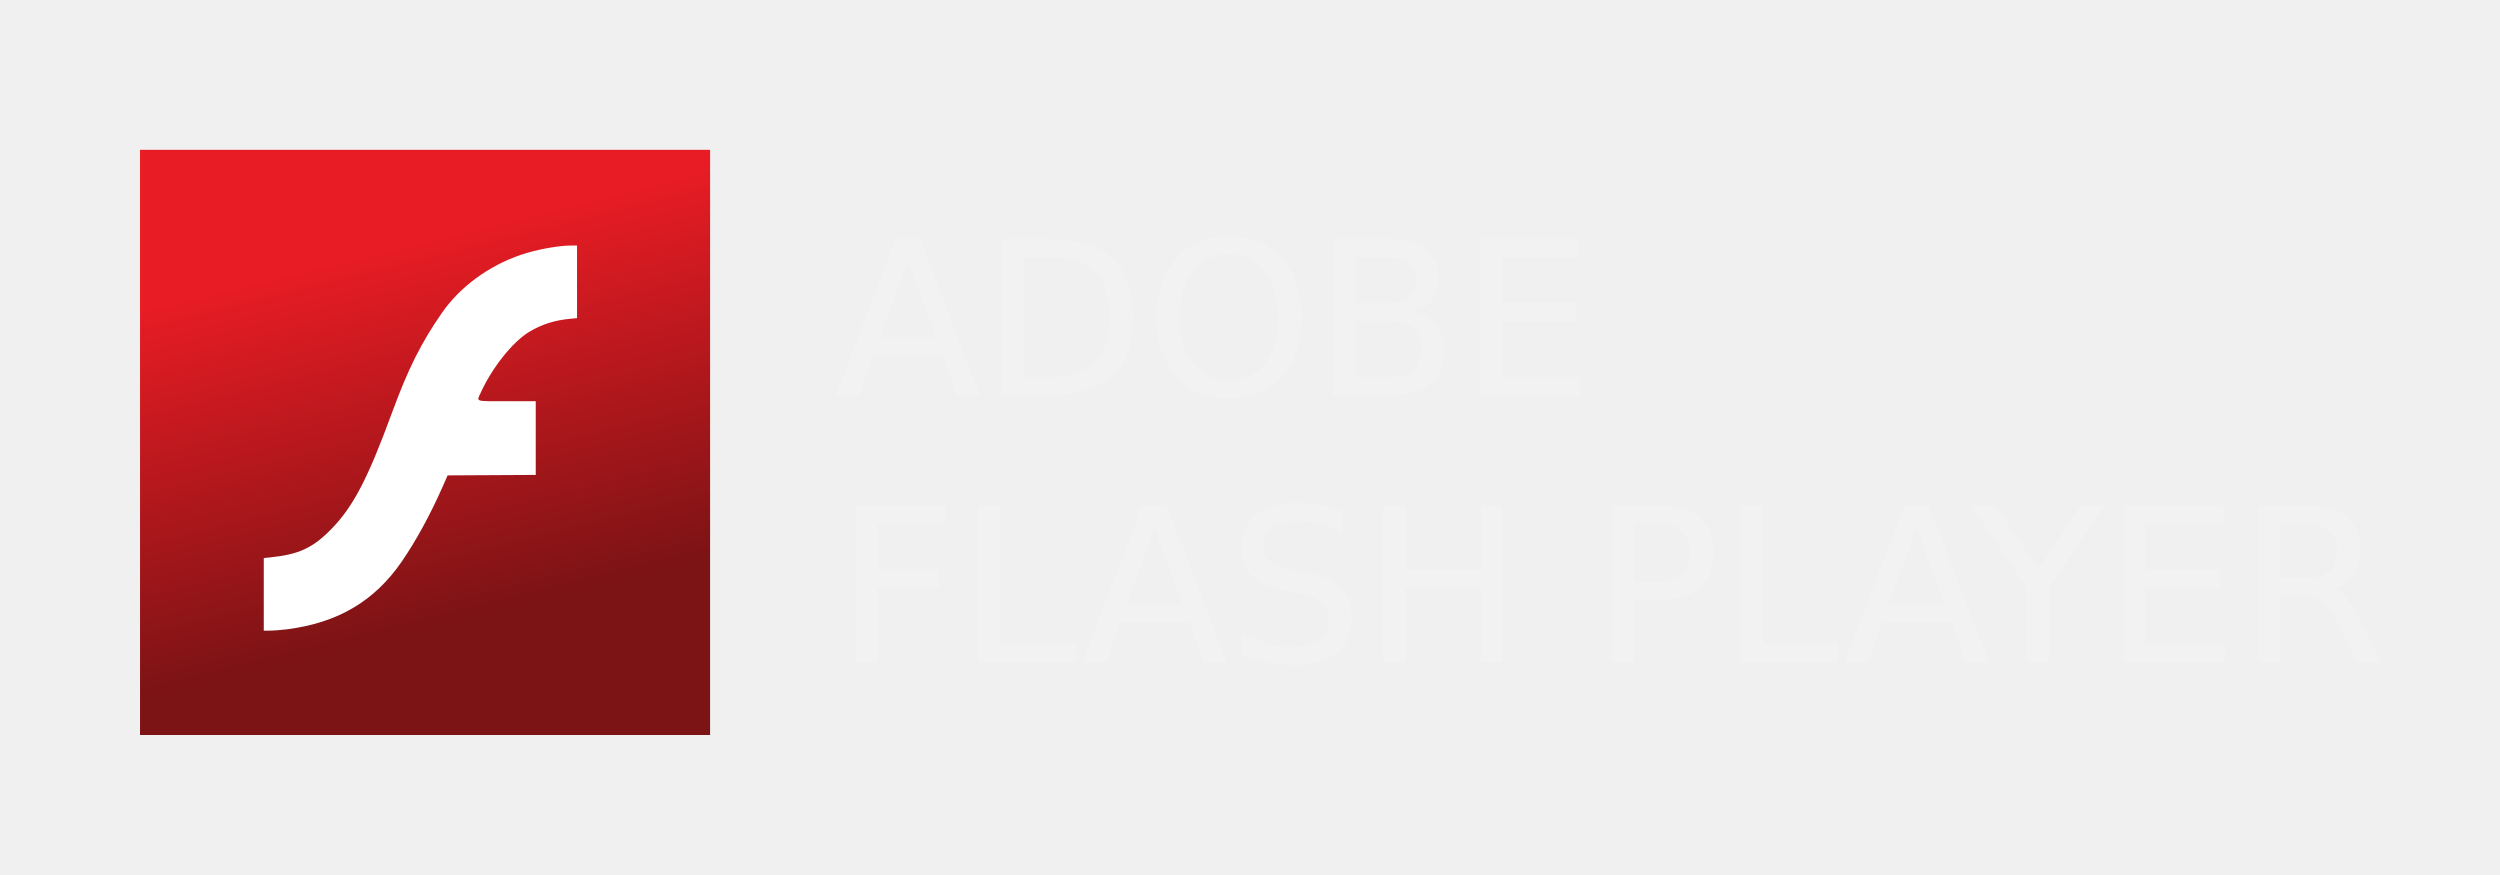
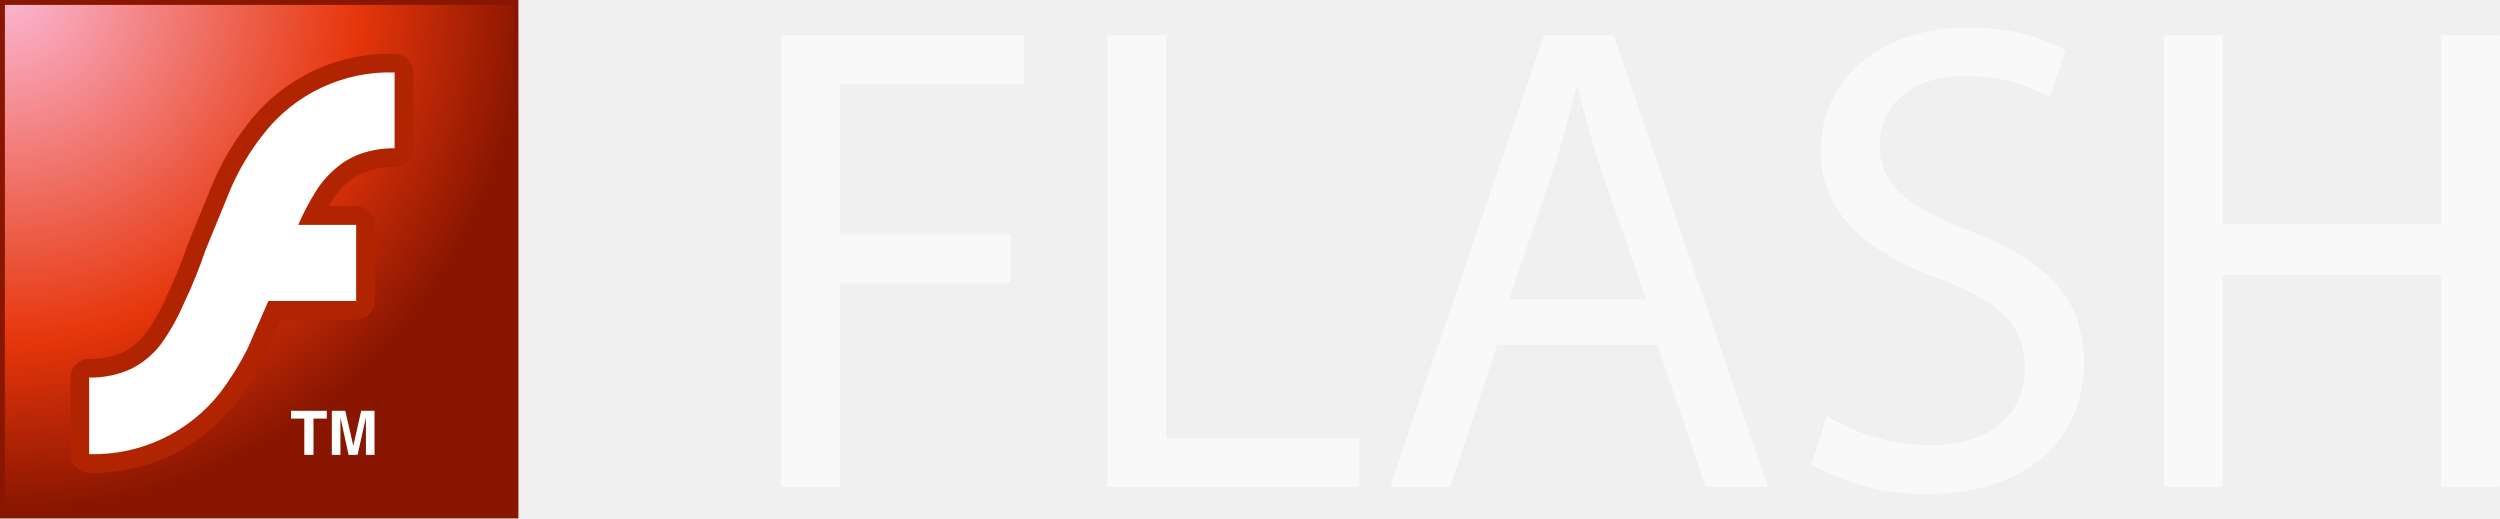
- <svg xmlns="http://www.w3.org/2000/svg" xmlns:xlink="http://www.w3.org/1999/xlink" id="svg2" version="1.1" width="1000" height="350">
-   <defs id="defs6">
-     <linearGradient id="linearGradient5376">
-       <stop id="stop5384" offset="0" style="stop-color:#e7e7e7;stop-opacity:1;" />
-       <stop style="stop-color:#ffffff;stop-opacity:1;" offset="1" id="stop5380" />
-     </linearGradient>
-     <linearGradient id="linearGradient5360">
-       <stop style="stop-color:#ffffff;stop-opacity:1;" offset="0" id="stop5362" />
-       <stop style="stop-color:#e7e7e7;stop-opacity:1;" offset="1" id="stop5364" />
-     </linearGradient>
-     <linearGradient id="linearGradient5352">
-       <stop style="stop-color:#4e111d;stop-opacity:1;" offset="0" id="stop5354" />
-       <stop style="stop-color:#8f1a1e;stop-opacity:1;" offset="1" id="stop5356" />
-     </linearGradient>
-     <linearGradient id="linearGradient5328">
-       <stop style="stop-color:#7c1315;stop-opacity:1;" offset="0" id="stop5330" />
-       <stop style="stop-color:#e81c24;stop-opacity:1;" offset="1" id="stop5332" />
-     </linearGradient>
-     <linearGradient id="linearGradient5320">
-       <stop style="stop-color:#e5e5e5;stop-opacity:1;" offset="0" id="stop5322" />
-       <stop style="stop-color:#ffffff;stop-opacity:1;" offset="1" id="stop5324" />
-     </linearGradient>
-     <linearGradient id="linearGradient5314">
-       <stop style="stop-color:#ededed;stop-opacity:1;" offset="0" id="stop5316" />
-     </linearGradient>
-     <linearGradient id="linearGradient3822">
-       <stop style="stop-color:#ffffff;stop-opacity:1;" offset="0" id="stop3824" />
-       <stop style="stop-color:#e7e7e7;stop-opacity:1;" offset="1" id="stop3826" />
-     </linearGradient>
-     <linearGradient xlink:href="#linearGradient5328" id="linearGradient5334" x1="1877.583" y1="914.461" x2="1734.319" y2="323.32" gradientUnits="userSpaceOnUse" gradientTransform="matrix(0.2425718,0,0,0.2489921,-260.1577,16.88005)" />
-     <linearGradient xlink:href="#linearGradient5320-5" id="linearGradient5326-4" x1="-95.114" y1="101.635" x2="421.451" y2="101.635" gradientUnits="userSpaceOnUse" gradientTransform="translate(345.0681,407.2935)" />
-     <linearGradient id="linearGradient5320-5">
-       <stop style="stop-color:#e5e5e5;stop-opacity:1;" offset="0" id="stop5322-8" />
-       <stop style="stop-color:#ffffff;stop-opacity:1;" offset="1" id="stop5324-8" />
-     </linearGradient>
-     <linearGradient xlink:href="#linearGradient5320-1" id="linearGradient5326-2" x1="-95.114" y1="101.635" x2="421.451" y2="101.635" gradientUnits="userSpaceOnUse" gradientTransform="translate(345.0681,407.2935)" />
-     <linearGradient id="linearGradient5320-1">
-       <stop style="stop-color:#e5e5e5;stop-opacity:1;" offset="0" id="stop5322-4" />
-       <stop style="stop-color:#ffffff;stop-opacity:1;" offset="1" id="stop5324-9" />
-     </linearGradient>
+ <svg xmlns="http://www.w3.org/2000/svg" id="Layer_1" data-name="Layer 1" viewBox="0 0 227.041 47.08" version="1.1" width="227.041" height="47.08">
+   <defs id="defs9">
+     <radialGradient id="radial-gradient" cx="0.666" cy="-0.888" r="47.266" gradientUnits="userSpaceOnUse" gradientTransform="translate(-4.8273888e-6)">
+       <stop offset="0.006" stop-color="#fbb7d4" id="stop2" />
+       <stop offset="0.674" stop-color="#e6360b" id="stop4" />
+       <stop offset="1" stop-color="#891600" id="stop6" />
+     </radialGradient>
  </defs>
-   <rect style="fill:url(#linearGradient5334);fill-opacity:1;stroke:none;stroke-width:0.246" id="rect3846-5" width="228.023" height="234.07" x="56.013" y="59.93" ry="0" />
-   <path style="fill:#ffffff;fill-opacity:1;stroke:none;stroke-width:0.246" d="m 105.509,237.741 v -14.514 l 2.424,-0.249 c 11.647,-1.198 17.217,-3.781 24.684,-11.446 8.709,-8.939 14.541,-20.144 24.197,-46.49 6.39,-17.433 11.687,-28.017 19.985,-39.933 7.243,-10.401 18.721,-18.829 31.574,-23.184 6.333,-2.146 14.947,-3.719 20.362,-3.719 h 2.078 v 14.528 14.528 l -2.424,0.217 c -6.423,0.576 -11.628,2.211 -16.655,5.232 -6.686,4.019 -14.897,14.335 -19.515,24.517 -1.602,3.533 -2.486,3.261 10.588,3.261 h 11.489 v 14.738 14.738 l -17.624,0.096 -17.624,0.096 -1.938,4.398 c -4.969,11.274 -10.766,21.891 -16.445,30.12 -10.913,15.813 -25.482,24.411 -45.822,27.041 -2.271,0.294 -5.3,0.535 -6.732,0.537 l -2.603,0.003 v -14.514 z" id="path3820" />
-   <g aria-label="ADOBE  FLASH PLAYER" style="font-style:normal;font-weight:normal;font-size:40px;line-height:1.25;font-family:sans-serif;letter-spacing:0px;word-spacing:0px;fill:#333333;fill-opacity:1;stroke:none" id="text4563" transform="translate(-42,66)">
-     <path style="font-size:85.333px;fill:#f2f2f2" d="m 400.229,29.719 c -7.951,20.827 -15.903,41.654 -23.854,62.48 3.102,0 6.204,0 9.307,0 1.889,-5.32 3.779,-10.639 5.668,-15.959 9.253,0 18.507,0 27.76,0 1.889,5.32 3.778,10.639 5.666,15.959 3.061,0 6.121,0 9.182,0 -7.954,-20.869 -15.907,-41.738 -23.859,-62.607 -3.273,0 -6.547,0 -9.82,0 z m 16.109,39.123 c -7.434,0 -14.867,0 -22.301,0 3.71,-10.061 7.419,-20.121 11.129,-30.182 3.724,10.061 7.448,20.121 11.172,30.182 z" id="path4567" />
-     <path style="font-size:85.333px;fill:#f2f2f2" d="m 442.51,29.791 c 0,20.803 0,41.605 0,62.408 7.698,-0.098 15.408,0.216 23.098,-0.2 7.902,-0.596 16.297,-2.583 22.066,-8.379 5.736,-5.802 7.471,-14.295 7.521,-22.189 0.089,-7.973 -1.365,-16.587 -6.922,-22.671 -5.473,-5.989 -13.782,-8.181 -21.598,-8.884 -7.476,-0.559 -14.985,-0.169 -22.474,-0.286 -0.474,0.125 -1.559,-0.256 -1.69,0.199 z m 18.779,7.117 c 8.411,-0.195 18.454,2.244 22.156,10.675 2.759,6.131 2.87,13.125 2.013,19.689 -0.762,5.669 -3.543,11.445 -8.722,14.285 -7.156,4.082 -15.697,3.242 -23.649,3.328 -1.693,0.439 -2.032,-0.476 -1.763,-2 0,-15.326 0,-30.651 0,-45.977 3.322,0 6.643,0 9.965,0 z" id="path4569" />
-     <path style="font-size:85.333px;fill:#f2f2f2" d="m 532.809,28.477 c -7.423,0.035 -14.949,2.867 -19.967,8.454 -6.149,6.485 -8.385,15.697 -8.246,24.431 -0.019,8.671 2.415,17.772 8.664,24.06 5.25,5.566 13.026,8.143 20.567,7.984 7.414,0.08 15.008,-2.548 20.139,-8.037 6.208,-6.328 8.64,-15.418 8.606,-24.096 0.124,-8.662 -2.096,-17.783 -8.152,-24.244 -4.944,-5.587 -12.395,-8.475 -19.773,-8.546 -0.612,-0.02 -1.225,-0.018 -1.838,-0.006 z m 0.816,7.223 c 5.58,-0.135 11.174,2.359 14.465,6.922 4.958,6.521 5.703,15.224 4.955,23.151 -0.656,6.849 -3.602,13.947 -9.563,17.763 -5.332,3.27 -12.334,3.453 -18.004,0.949 -6.145,-2.872 -9.791,-9.356 -10.934,-15.841 -1.192,-7.131 -0.993,-14.743 1.848,-21.48 2.369,-5.637 7.504,-10.342 13.717,-11.182 1.161,-0.196 2.339,-0.272 3.515,-0.283 z" id="path4571" />
-     <path style="font-size:85.333px;fill:#f2f2f2" d="m 575.342,29.791 c 0,20.803 0,41.605 0,62.408 8.495,-0.065 16.996,0.131 25.487,-0.1 6.178,-0.347 12.884,-2.499 16.435,-7.911 2.974,-4.638 3.285,-10.694 1.595,-15.851 -1.711,-4.993 -6.238,-8.687 -11.323,-9.857 4.177,-0.732 7.899,-3.801 9.017,-7.952 1.531,-5.408 0.866,-11.992 -3.469,-15.968 -4.758,-4.414 -11.64,-5.097 -17.842,-4.969 -6.633,0 -13.266,0 -19.899,0 z m 21.072,7.117 c 3.914,0.002 8.645,0.655 10.855,4.324 1.626,3.088 1.611,7.148 -0.252,10.133 -2.607,3.685 -7.646,3.933 -11.804,3.895 -3.685,0 -7.371,0 -11.056,0 0,-6.117 0,-12.234 0,-18.352 4.085,0 8.171,0 12.256,0 z m 1.043,25.582 c 4.219,-0.015 9.218,0.813 11.611,4.723 1.933,3.477 1.949,7.975 0.635,11.624 -1.411,3.877 -5.642,5.645 -9.488,5.912 -5.343,0.303 -10.706,0.054 -16.057,0.135 0,-7.465 0,-14.93 0,-22.395 4.433,0 8.866,0 13.299,0 z" id="path4573" />
-     <path style="font-size:85.333px;fill:#f2f2f2" d="m 633.842,29.791 c 0,20.803 0,41.605 0,62.408 13.494,0 26.988,0 40.482,0 0,-2.494 0,-4.988 0,-7.482 -10.555,0 -21.111,0 -31.666,0 0,-7.381 0,-14.762 0,-22.143 9.875,0 19.75,0 29.625,0 0,-2.494 0,-4.988 0,-7.482 -9.875,0 -19.75,0 -29.625,0 0,-6.006 0,-12.012 0,-18.018 10.305,0 20.611,0 30.916,0 0,-2.494 0,-4.988 0,-7.482 -13.244,0 -26.488,0 -39.732,0 z" id="path4575" />
-     <path style="font-size:85.333px;fill:#f2f2f2" d="m 384.176,136.459 c 0,20.802 0,41.604 0,62.406 2.938,0 5.876,0 8.814,0 0,-9.902 0,-19.805 0,-29.707 8.223,0 16.445,0 24.668,0 0,-2.494 0,-4.988 0,-7.482 -8.223,0 -16.445,0 -24.668,0 0,-5.979 0,-11.957 0,-17.936 9.111,0 18.223,0 27.334,0 0,-2.493 0,-4.987 0,-7.48 -12.049,0 -24.099,0 -36.148,0 z" id="path4577" />
-     <path style="font-size:85.333px;fill:#f2f2f2" d="m 433.342,136.459 c 0,20.802 0,41.604 0,62.406 13.036,0 26.072,0 39.107,0 0,-2.493 0,-4.987 0,-7.48 -10.097,0 -20.194,0 -30.291,0 0,-18.375 0,-36.75 0,-55.125 -2.939,0 -5.878,0 -8.816,0 z" id="path4579" />
-     <path style="font-size:85.333px;fill:#f2f2f2" d="m 498.896,136.387 c -7.951,20.826 -15.903,41.652 -23.854,62.479 3.102,0 6.204,0 9.307,0 1.888,-5.319 3.777,-10.638 5.666,-15.957 9.253,0 18.507,0 27.76,0 1.889,5.319 3.779,10.638 5.668,15.957 3.061,0 6.121,0 9.182,0 -7.955,-20.868 -15.908,-41.737 -23.861,-62.605 -3.273,0 -6.546,0 -9.818,0 z m 16.107,39.123 c -7.434,0 -14.867,0 -22.301,0 3.71,-10.061 7.421,-20.122 11.131,-30.184 3.723,10.061 7.447,20.122 11.17,30.184 z" id="path4581" />
-     <path style="font-size:85.333px;fill:#f2f2f2" d="m 559.197,135.152 c -6.498,0.129 -13.54,2.155 -17.594,7.57 -3.522,4.736 -3.987,11.3 -2.111,16.781 1.738,4.933 6.583,7.823 11.33,9.322 5.966,2.137 12.688,1.893 18.241,5.09 3.265,1.777 4.73,5.679 4.318,9.25 -0.135,3.987 -3.192,7.321 -6.895,8.491 -6.988,2.275 -14.696,1.078 -21.401,-1.63 -2.206,-0.887 -4.337,-1.951 -6.409,-3.115 0,3.048 0,6.096 0,9.145 9.687,3.626 20.479,5.418 30.639,2.734 5.464,-1.379 10.628,-5.161 12.32,-10.72 1.609,-5.326 1.408,-11.508 -1.584,-16.324 -3.565,-5.516 -10.207,-7.795 -16.363,-8.938 -4.619,-1.115 -9.628,-1.403 -13.694,-4.043 -3.088,-2.364 -3.281,-7.003 -1.932,-10.333 1.928,-4.298 6.964,-5.756 11.306,-5.999 6.808,-0.5 13.449,1.669 19.497,4.59 0,-2.89 0,-5.78 0,-8.67 -6.324,-2.117 -12.977,-3.387 -19.668,-3.201 z" id="path4583" />
-     <path style="font-size:85.333px;fill:#f2f2f2" d="m 595.342,136.459 c 0,20.802 0,41.604 0,62.406 2.939,0 5.878,0 8.816,0 0,-9.875 0,-19.75 0,-29.625 10.061,0 20.122,0 30.184,0 0,9.875 0,19.75 0,29.625 2.939,0 5.878,0 8.816,0 0,-20.868 0,-41.737 0,-62.605 -2.939,0 -5.878,0 -8.816,0 0,8.5 0,17 0,25.5 -10.061,0 -20.122,0 -30.184,0 0,-8.5 0,-17 0,-25.5 -2.939,0 -5.878,0 -8.816,0 z" id="path4585" />
-     <path style="font-size:85.333px;fill:#f2f2f2" d="m 686.676,136.459 c 0,20.802 0,41.604 0,62.406 2.938,0 5.876,0 8.814,0 0,-8.333 0,-16.667 0,-25 6.262,-0.197 12.657,0.595 18.8,-0.959 5.3,-1.217 10.133,-4.989 11.796,-10.28 1.609,-5.047 1.593,-10.688 -0.206,-15.683 -1.943,-5.349 -7.117,-8.907 -12.571,-9.95 -5.861,-1.237 -11.895,-0.554 -17.835,-0.733 -2.933,0 -5.866,0 -8.799,0 z m 19.195,7.115 c 4.234,-0.129 8.962,1.557 10.867,5.576 1.687,3.746 1.689,8.294 -0.101,12.006 -2.006,3.998 -6.751,5.543 -10.967,5.394 -3.394,0 -6.787,0 -10.181,0 0,-7.659 0,-15.318 0,-22.977 3.46,0 6.921,0 10.381,0 z" id="path4587" />
-     <path style="font-size:85.333px;fill:#f2f2f2" d="m 738.176,136.459 c 0,20.802 0,41.604 0,62.406 13.036,0 26.072,0 39.107,0 0,-2.493 0,-4.987 0,-7.48 -10.098,0 -20.195,0 -30.293,0 0,-18.375 0,-36.75 0,-55.125 -2.938,0 -5.876,0 -8.814,0 z" id="path4589" />
-     <path style="font-size:85.333px;fill:#f2f2f2" d="m 803.729,136.387 c -7.951,20.826 -15.903,41.652 -23.854,62.479 3.102,0 6.204,0 9.307,0 1.889,-5.319 3.779,-10.638 5.668,-15.957 9.253,0 18.507,0 27.76,0 1.889,5.319 3.778,10.638 5.666,15.957 3.061,0 6.121,0 9.182,0 -7.954,-20.868 -15.907,-41.737 -23.859,-62.605 -3.273,0 -6.547,0 -9.82,0 z m 16.109,39.123 c -7.434,0 -14.867,0 -22.301,0 3.71,-10.061 7.419,-20.122 11.129,-30.184 3.724,10.061 7.448,20.122 11.172,30.184 z" id="path4591" />
-     <path style="font-size:85.333px;fill:#f2f2f2" d="m 830.834,136.57 c 7.322,10.844 14.645,21.689 21.967,32.533 0,9.921 0,19.841 0,29.762 2.952,0 5.905,0 8.857,0 0,-9.921 0,-19.841 0,-29.762 7.393,-10.948 14.783,-21.897 22.178,-32.844 -3.176,0 -6.352,0 -9.527,0 -5.672,8.474 -11.345,16.948 -17.018,25.422 -5.715,-8.474 -11.428,-16.949 -17.145,-25.422 -3.174,0 -6.349,0 -9.523,0 l 0.112,0.165 z" id="path4593" />
-     <path style="font-size:85.333px;fill:#f2f2f2" d="m 891.51,136.459 c 0,20.802 0,41.604 0,62.406 13.493,0 26.987,0 40.48,0 0,-2.493 0,-4.987 0,-7.48 -10.555,0 -21.111,0 -31.666,0 0,-7.382 0,-14.763 0,-22.145 9.875,0 19.75,0 29.625,0 0,-2.493 0,-4.987 0,-7.48 -9.875,0 -19.75,0 -29.625,0 0,-6.007 0,-12.013 0,-18.02 10.305,0 20.611,0 30.916,0 0,-2.493 0,-4.987 0,-7.48 -13.243,0 -26.487,0 -39.73,0 z" id="path4595" />
-     <path style="font-size:85.333px;fill:#f2f2f2" d="m 945.51,136.459 c 0,20.802 0,41.604 0,62.406 2.938,0 5.876,0 8.814,0 0,-8.764 0,-17.527 0,-26.291 4.254,0.154 8.562,-0.357 12.777,0.363 3.261,0.506 5.906,2.934 7.566,5.723 3.116,5.186 5.505,10.771 8.301,16.132 0.748,1.31 1.289,2.951 2.156,4.073 3.122,0 6.243,0 9.365,0 -3.608,-7.016 -6.949,-14.177 -10.735,-21.095 -1.989,-3.254 -4.331,-6.653 -7.931,-8.251 4.724,-1.351 8.561,-5.301 9.658,-10.106 1.1,-4.894 0.769,-10.298 -1.584,-14.789 -2.663,-5.044 -8.404,-7.426 -13.818,-8.038 -5.831,-0.642 -11.717,-0.194 -17.572,-0.328 -2.333,0 -4.666,0 -6.999,0 z m 19.195,7.115 c 4.035,-0.062 8.637,1.064 10.748,4.858 1.77,3.417 1.749,7.698 0.373,11.177 -1.539,3.721 -5.604,5.412 -9.362,5.582 -4.043,0.156 -8.094,0.025 -12.14,0.068 0,-7.229 0,-14.457 0,-21.686 3.46,0 6.921,0 10.381,0 z" id="path4597" />
-   </g>
+   <rect x="0.222" y="0.222" width="46.636" height="46.636" style="fill:url(#radial-gradient);stroke:#891600;stroke-width:0.444px" id="rect11" />
+   <path d="m 23.239,11.679 -0.003,0.003 a 23.16,23.16 0 0 0 -3.099,5.21 l -2.245,5.476 c -0.005,0.013 -0.01,0.025 -0.015,0.038 a 45.269,45.269 0 0 1 -1.96,4.823 l -0.013,0.026 a 18.346,18.346 0 0 1 -1.97,3.498 6.948,6.948 0 0 1 -2.411,1.993 7.938,7.938 0 0 1 -3.43,0.695 0.846,0.846 0 0 0 -0.847,0.846 v 6.953 a 0.847,0.847 0 0 0 0.847,0.848 15.489,15.489 0 0 0 12.597,-5.945 27.04,27.04 0 0 0 2.537,-4.08 0.487,0.487 0 0 0 0.021,-0.047 c 0,0 1.332,-3.043 1.678,-3.834 h 7.417 a 0.846,0.846 0 0 0 0.846,-0.847 v -6.919 a 0.846,0.846 0 0 0 -0.846,-0.847 h -3.923 a 18.122,18.122 0 0 1 0.939,-1.682 8.152,8.152 0 0 1 1.643,-1.928 l 0.026,-0.021 a 6.202,6.202 0 0 1 2.066,-1.2 8.255,8.255 0 0 1 2.742,-0.428 0.846,0.846 0 0 0 0.847,-0.847 V 6.578 a 0.846,0.846 0 0 0 -0.847,-0.846 15.415,15.415 0 0 0 -12.599,5.947 z" style="fill:#ffffff;fill-rule:evenodd" id="path13" />
+   <path d="m 35.838,4.886 a 16.226,16.226 0 0 0 -13.259,6.264 l -0.004,0.006 a 23.999,23.999 0 0 0 -3.213,5.4 l -0.013,0.031 -2.238,5.461 c -0.01,0.025 -0.021,0.051 -0.03,0.077 a 42.734,42.734 0 0 1 -1.92,4.726 l -0.025,0.054 a 17.766,17.766 0 0 1 -1.857,3.317 6.16,6.16 0 0 1 -2.115,1.76 7.124,7.124 0 0 1 -3.068,0.615 1.692,1.692 0 0 0 -1.693,1.691 v 6.953 a 1.693,1.693 0 0 0 1.693,1.693 16.3,16.3 0 0 0 13.254,-6.258 c 0.012,-0.014 0.022,-0.028 0.034,-0.043 a 27.876,27.876 0 0 0 2.599,-4.186 c 0.016,-0.031 0.03,-0.06 0.044,-0.092 l 1.456,-3.328 h 6.863 a 1.692,1.692 0 0 0 1.693,-1.692 v -6.919 a 1.693,1.693 0 0 0 -1.693,-1.693 h -2.505 q 0.115,-0.194 0.232,-0.376 l -0.007,0.011 a 7.377,7.377 0 0 1 1.464,-1.735 c 0.017,-0.014 0.035,-0.028 0.051,-0.043 a 5.408,5.408 0 0 1 1.794,-1.043 7.444,7.444 0 0 1 2.465,-0.381 1.693,1.693 0 0 0 1.693,-1.693 V 6.578 a 1.693,1.693 0 0 0 -1.693,-1.693 z M 8.094,34.288 a 8.822,8.822 0 0 0 3.797,-0.779 7.826,7.826 0 0 0 2.714,-2.238 19.282,19.282 0 0 0 2.07,-3.662 45.71,45.71 0 0 0 2.001,-4.919 l 2.238,-5.461 a 22.307,22.307 0 0 1 2.985,-5.019 14.521,14.521 0 0 1 11.938,-5.63 v 6.885 0 a 9.101,9.101 0 0 0 -3.019,0.475 7.071,7.071 0 0 0 -2.34,1.357 9.002,9.002 0 0 0 -1.831,2.137 22.049,22.049 0 0 0 -1.56,2.985 h 5.257 v 6.919 h -7.971 l -1.899,4.342 a 26.354,26.354 0 0 1 -2.442,3.935 14.618,14.618 0 0 1 -11.938,5.629 z" style="fill:#b12401" id="path15" />
+   <path d="m 70.938,3.2 h 22.083 v 4.441 h -16.728 V 21.268 h 15.453 v 4.379 H 76.292 v 18.554 h -5.355 z" style="fill:#f9f9f9;stroke-width:4.215" id="path27" />
+   <path d="m 100.565,3.2 h 5.355 V 39.764 h 17.521 v 4.437 h -22.875 z" style="fill:#f9f9f9;stroke-width:4.215" id="path29" />
+   <path d="m 135.971,31.306 -4.258,12.895 h -5.476 L 140.229,3.2 h 6.328 l 13.991,41.001 h -5.657 l -4.379,-12.895 z m 13.506,-4.136 -4.077,-11.804 c -0.912,-2.675 -1.521,-5.112 -2.127,-7.483 h -0.123 c -0.607,2.371 -1.216,4.931 -2.069,7.425 l -4.015,11.862 z" style="fill:#f9f9f9;stroke-width:4.215" id="path31" />
+   <path d="m 165.903,37.756 a 17.969,17.969 0 0 0 9.429,2.675 c 5.414,0 8.577,-2.856 8.577,-6.997 0,-3.77 -2.189,-6.021 -7.725,-8.092 -6.692,-2.433 -10.831,-5.96 -10.831,-11.681 0,-6.388 5.293,-11.129 13.263,-11.129 a 18.373,18.373 0 0 1 9.003,2.004 l -1.459,4.318 a 15.188,15.188 0 0 0 -7.727,-1.943 c -5.595,0 -7.725,3.342 -7.725,6.141 0,3.836 2.494,5.721 8.151,7.91 6.937,2.675 10.405,6.026 10.405,12.047 0,6.326 -4.624,11.862 -14.298,11.862 a 21.106,21.106 0 0 1 -10.462,-2.68 z" style="fill:#f9f9f9;stroke-width:4.215" id="path33" />
+   <path d="M 201.856,3.2 V 20.355 h 19.834 V 3.2 h 5.35 V 44.201 H 221.69 V 24.98 h -19.834 v 19.221 h -5.355 V 3.2 Z" style="fill:#f9f9f9;stroke-width:4.215" id="path35" />
+   <path d="m 28.471,41.307 h -0.835 v -3.292 h -1.208 v -0.707 h 3.252 v 0.707 h -1.208 z" style="fill:#ffffff" id="path49" />
+   <path d="m 34.011,41.307 h -0.779 v -3.342 h -0.011 l -0.746,3.342 h -0.818 l -0.73,-3.342 h -0.011 v 3.342 h -0.779 v -3.999 h 1.219 l 0.724,3.151 h 0.011 l 0.712,-3.151 h 1.208 z" style="fill:#ffffff" id="path51" />
</svg>
